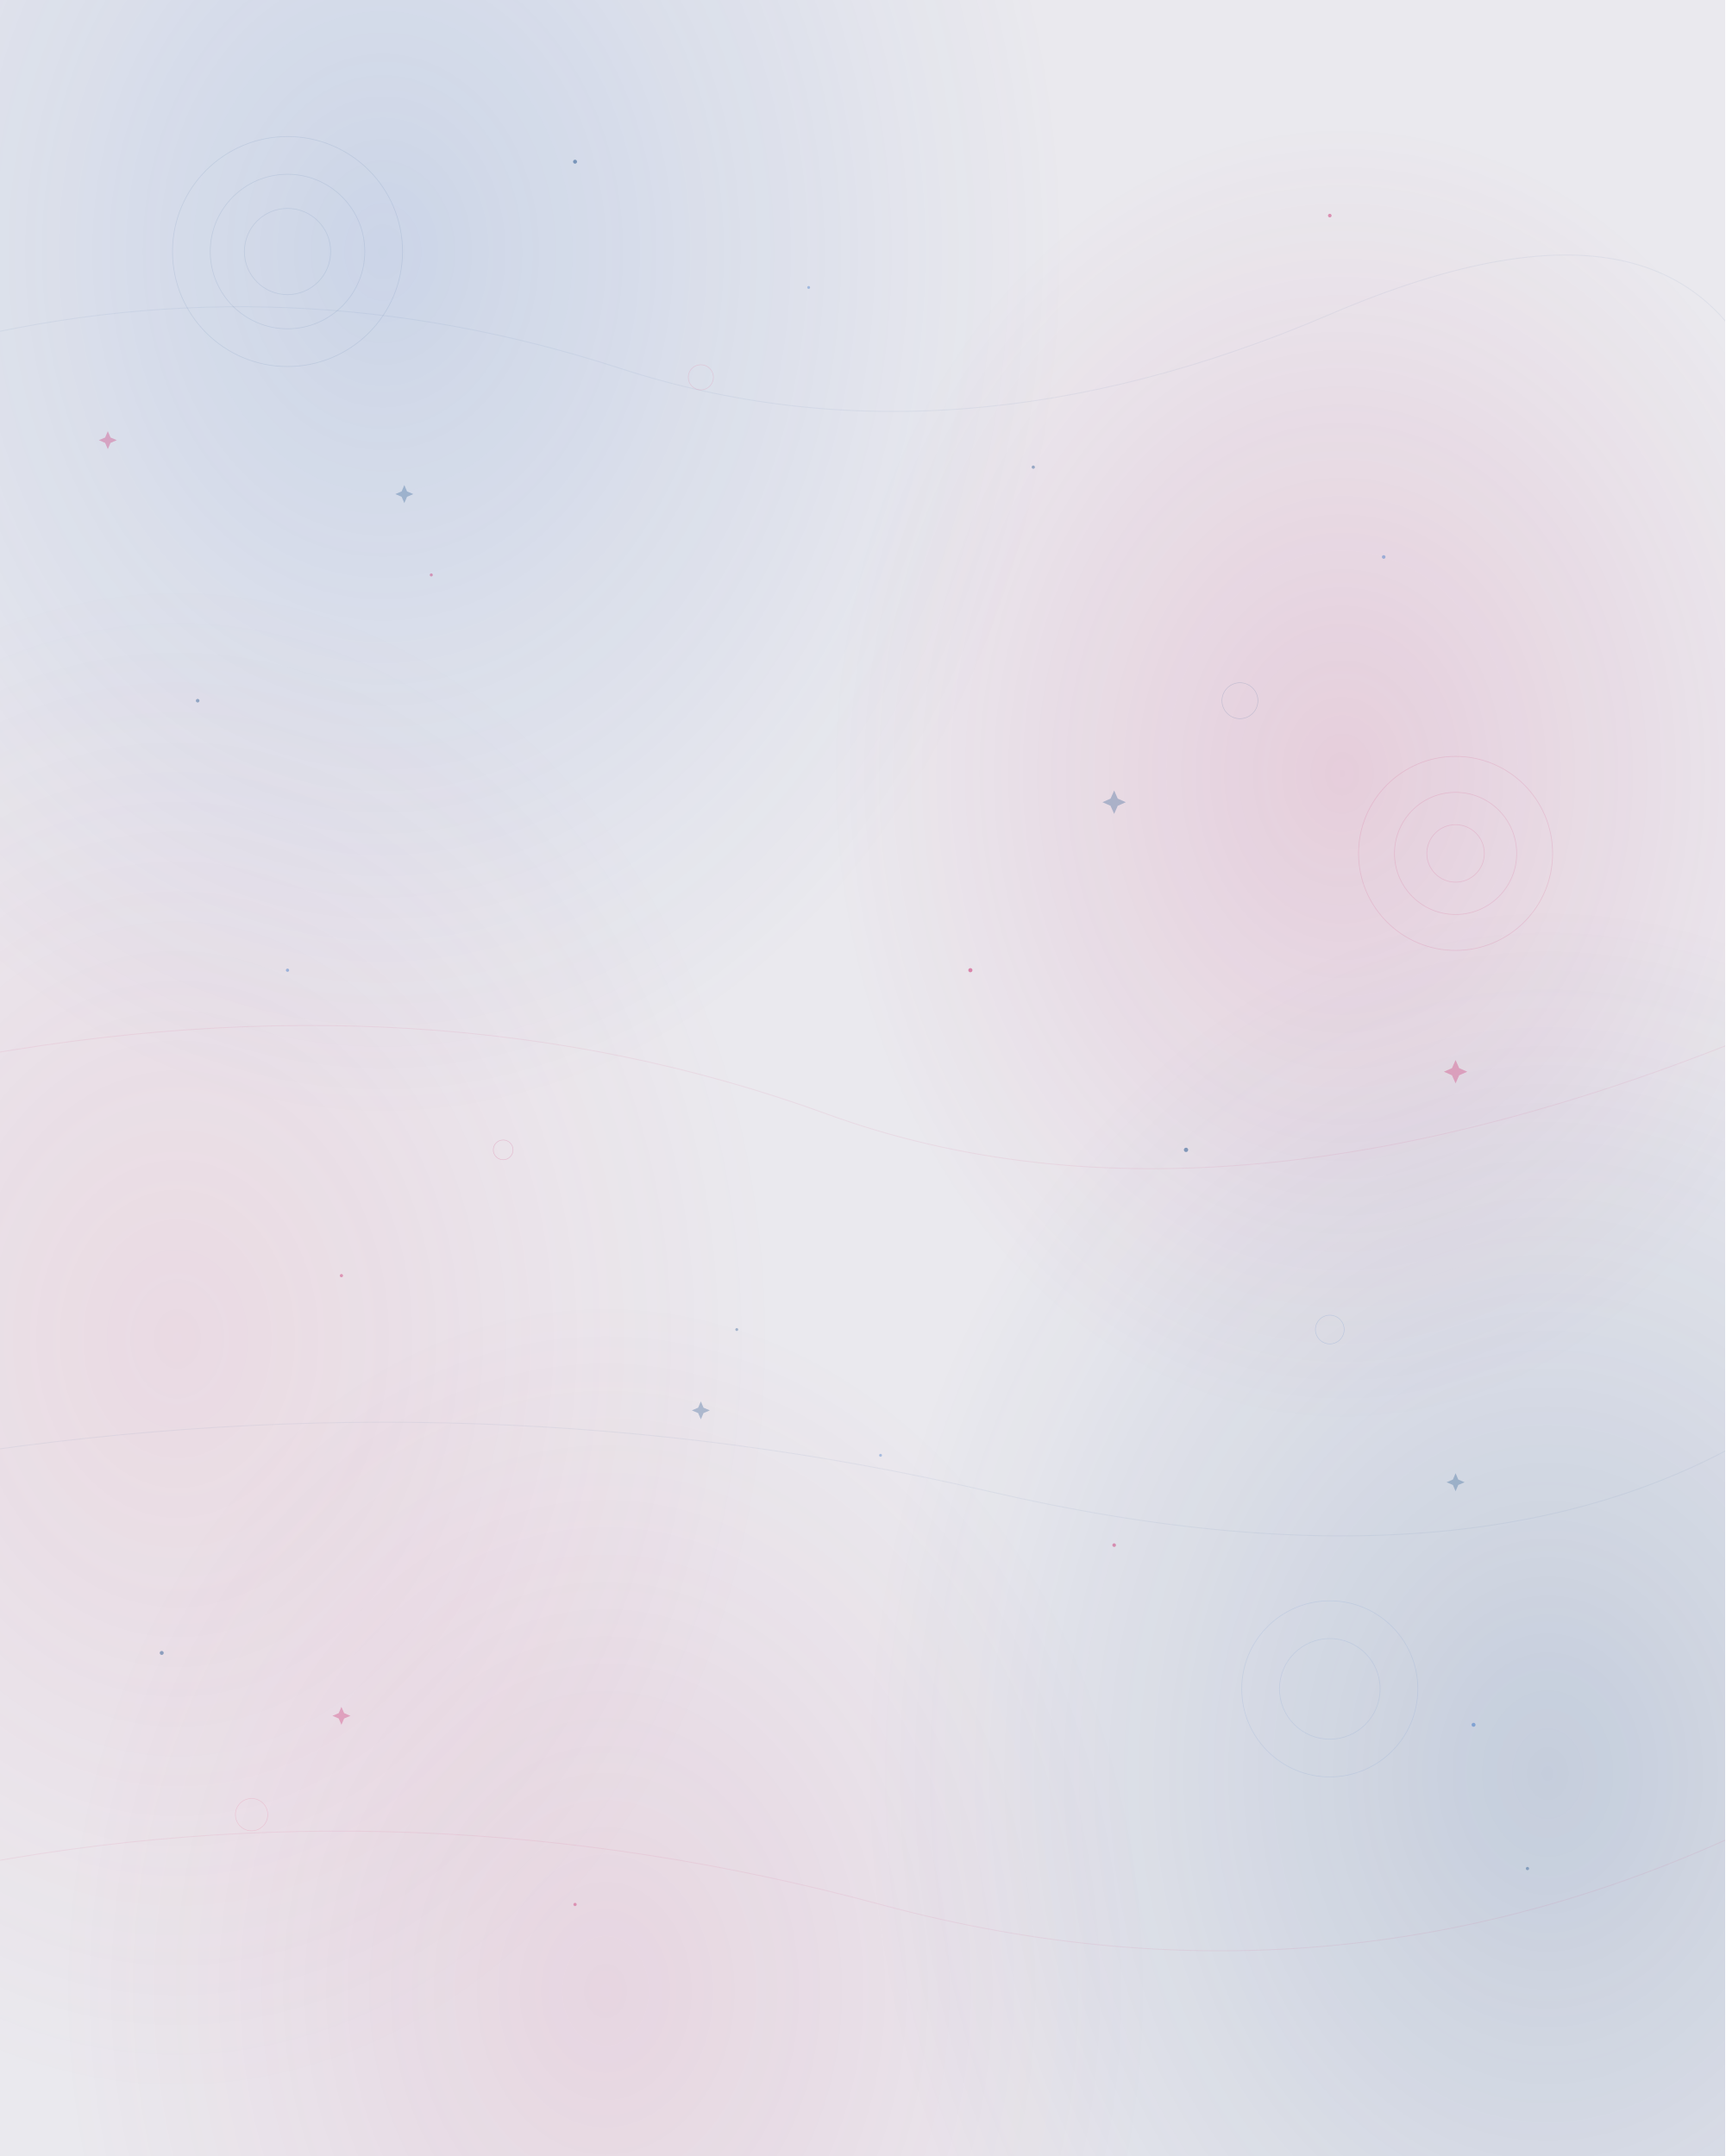
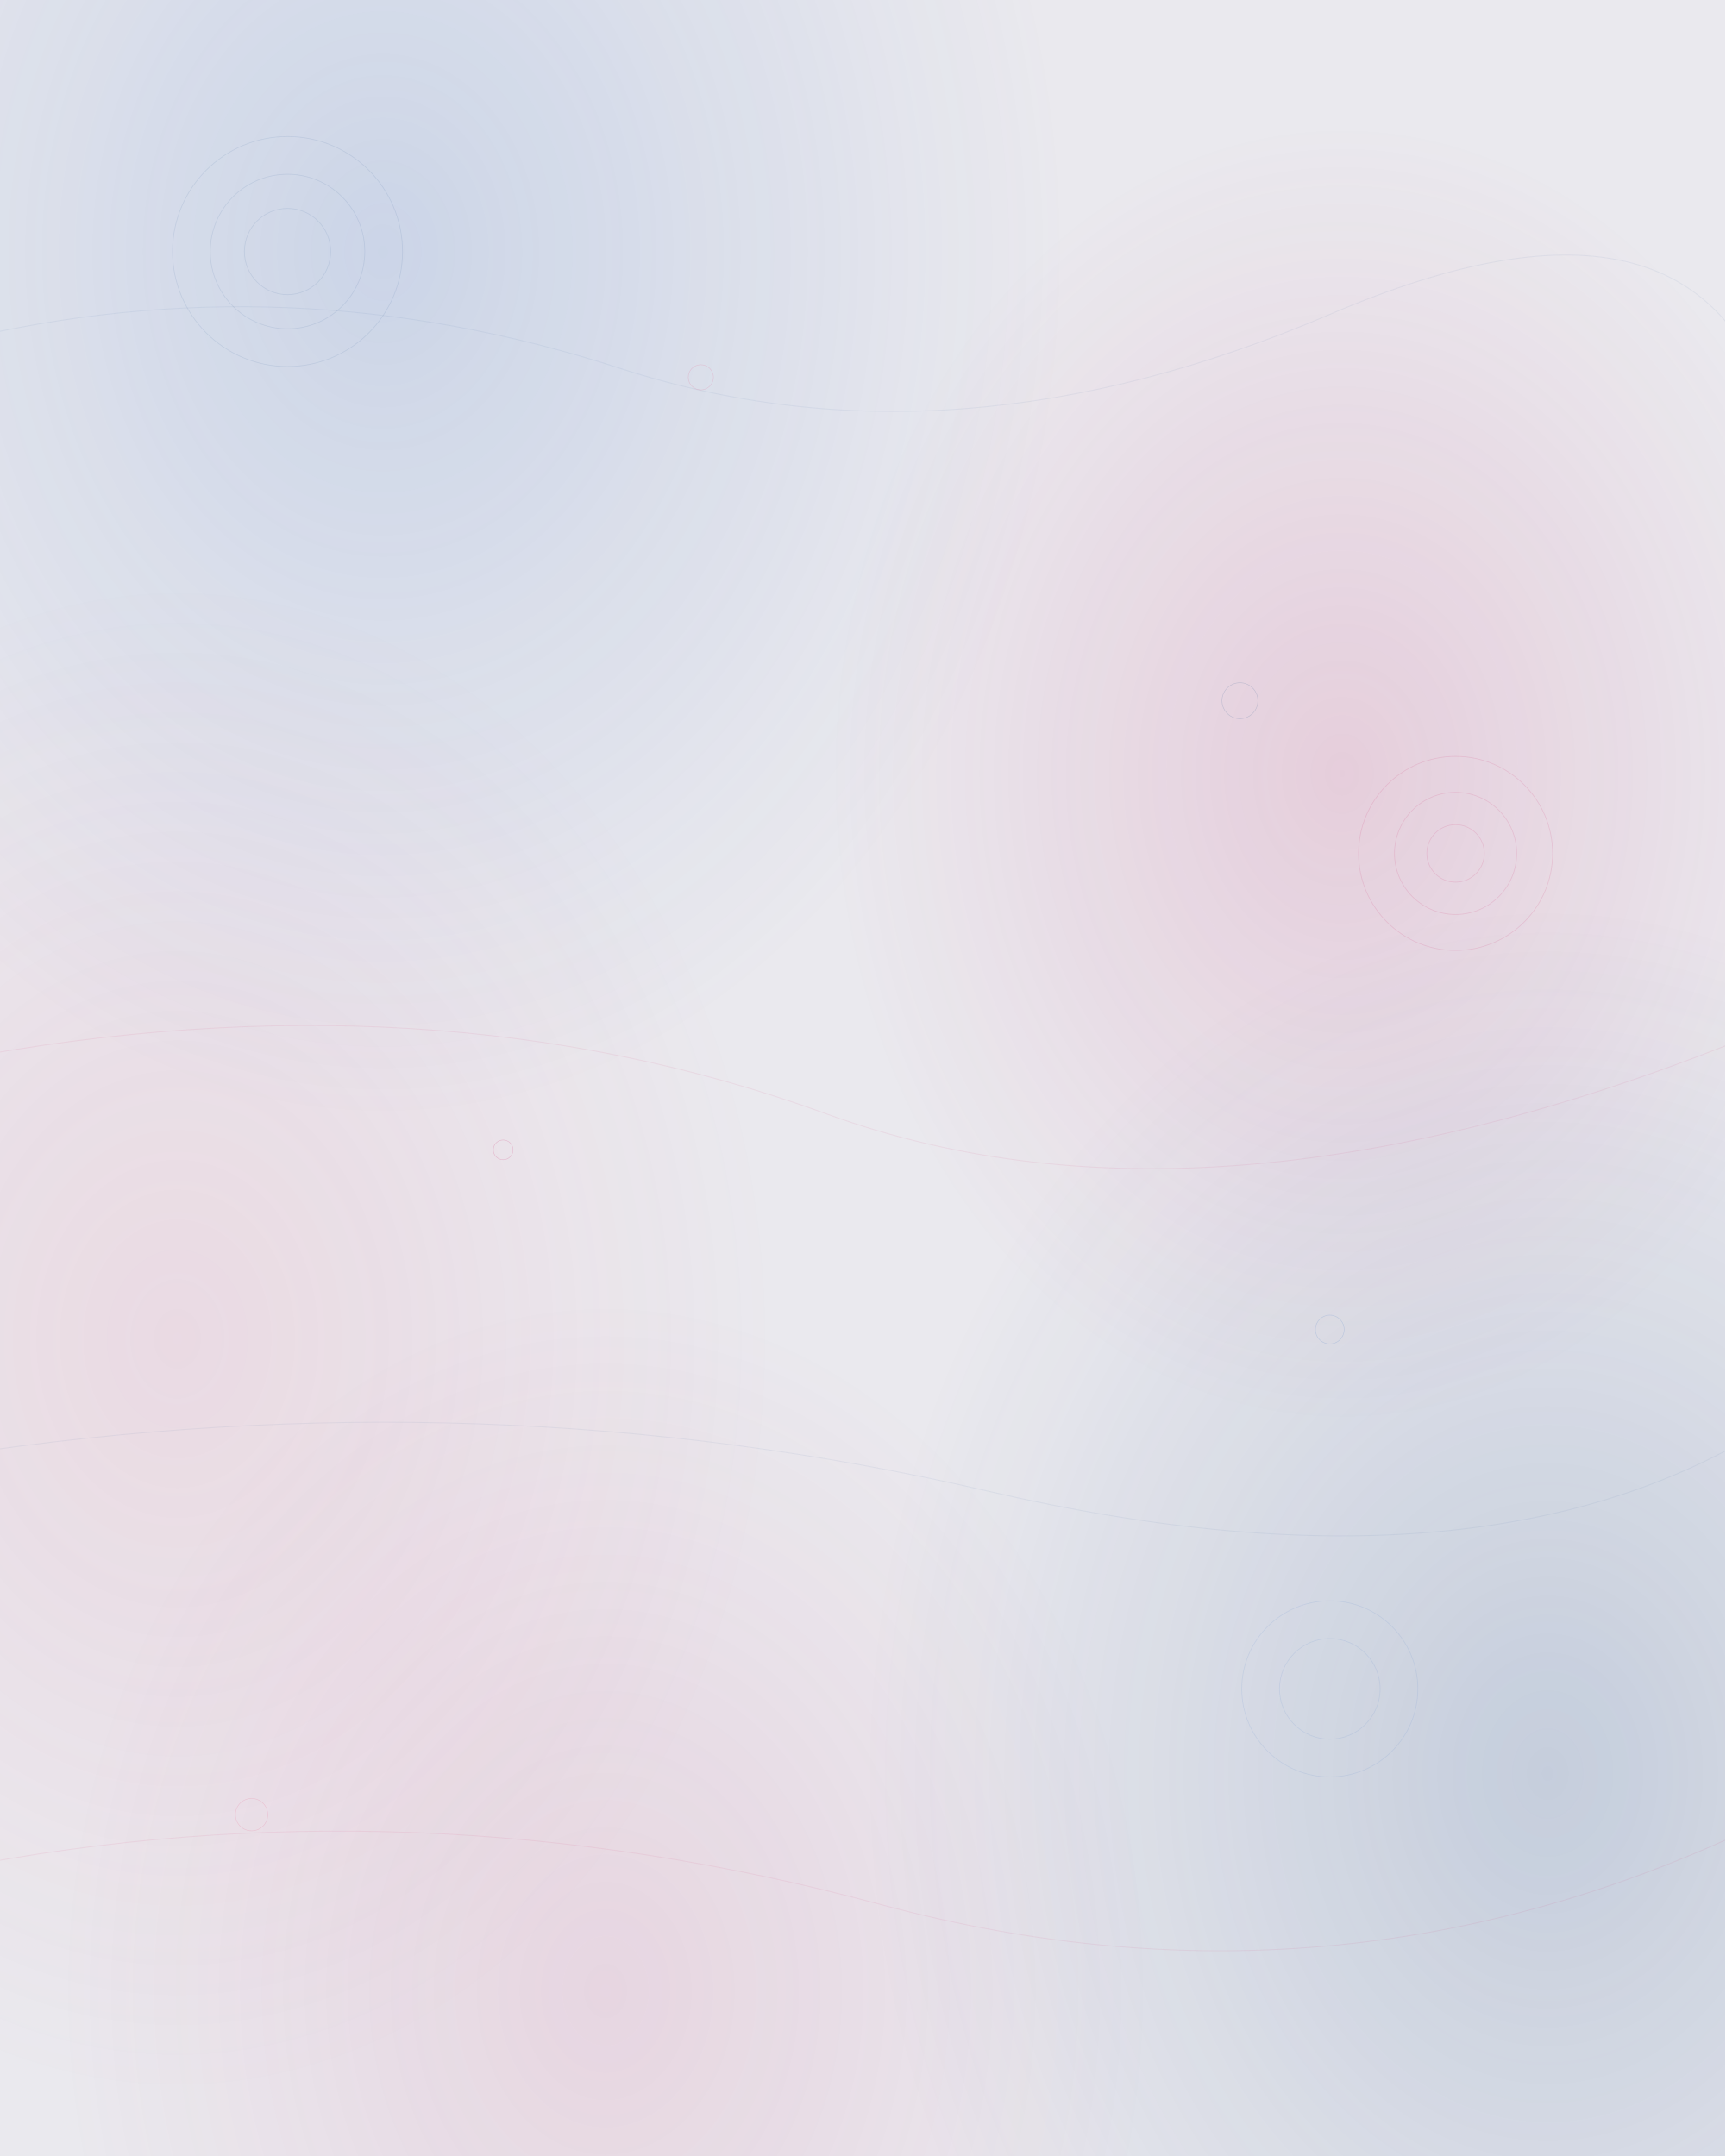
<svg xmlns="http://www.w3.org/2000/svg" viewBox="0 0 1920 2400" preserveAspectRatio="xMidYMid slice">
  <defs>
    <radialGradient id="rb1" cx="22%" cy="12%" r="40%">
      <stop offset="0%" stop-color="#2B6CC4" stop-opacity="0.16" />
      <stop offset="100%" stop-color="#2B6CC4" stop-opacity="0" />
    </radialGradient>
    <radialGradient id="rb2" cx="78%" cy="36%" r="30%">
      <stop offset="0%" stop-color="#C9266A" stop-opacity="0.14" />
      <stop offset="100%" stop-color="#C9266A" stop-opacity="0" />
    </radialGradient>
    <radialGradient id="rb3" cx="10%" cy="62%" r="35%">
      <stop offset="0%" stop-color="#E8527E" stop-opacity="0.10" />
      <stop offset="100%" stop-color="#E8527E" stop-opacity="0" />
    </radialGradient>
    <radialGradient id="rb4" cx="90%" cy="82%" r="40%">
      <stop offset="0%" stop-color="#1B4F8A" stop-opacity="0.18" />
      <stop offset="100%" stop-color="#1B4F8A" stop-opacity="0" />
    </radialGradient>
    <radialGradient id="rb5" cx="35%" cy="92%" r="32%">
      <stop offset="0%" stop-color="#C9266A" stop-opacity="0.10" />
      <stop offset="100%" stop-color="#C9266A" stop-opacity="0" />
    </radialGradient>
  </defs>
  <rect width="1920" height="2400" fill="#EAE9EE" />
  <rect width="1920" height="2400" fill="url(#rb1)" />
  <rect width="1920" height="2400" fill="url(#rb2)" />
  <rect width="1920" height="2400" fill="url(#rb3)" />
  <rect width="1920" height="2400" fill="url(#rb4)" />
  <rect width="1920" height="2400" fill="url(#rb5)" />
  <g fill="none" stroke="#1B4F8A" stroke-opacity="0.10" stroke-width="0.8">
    <circle cx="320" cy="280" r="48" />
    <circle cx="320" cy="280" r="86" />
    <circle cx="320" cy="280" r="128" />
  </g>
  <g fill="none" stroke="#C9266A" stroke-opacity="0.14" stroke-width="0.8">
    <circle cx="1620" cy="950" r="32" />
    <circle cx="1620" cy="950" r="68" />
    <circle cx="1620" cy="950" r="108" />
  </g>
  <g fill="none" stroke="#2B6CC4" stroke-opacity="0.10" stroke-width="0.8">
    <circle cx="1480" cy="1880" r="56" />
    <circle cx="1480" cy="1880" r="98" />
  </g>
  <g fill="none" stroke="#1B4F8A" stroke-opacity="0.06" stroke-width="1">
    <path d="M-50 380 Q 320 290 690 410 T 1480 350 T 1980 480" />
    <path d="M-50 1620 Q 540 1530 1100 1660 T 1980 1580" />
  </g>
  <g fill="none" stroke="#C9266A" stroke-opacity="0.08" stroke-width="1">
    <path d="M-50 1180 Q 480 1080 920 1240 T 1980 1140" />
    <path d="M-50 2080 Q 460 1980 980 2120 T 1980 2020" />
  </g>
-   <g fill="#1B4F8A">
-     <circle cx="640" cy="180" r="2.2" opacity="0.5" />
-     <circle cx="1150" cy="520" r="1.8" opacity="0.4" />
-     <circle cx="220" cy="780" r="2.0" opacity="0.4" />
-     <circle cx="1320" cy="1280" r="2.4" opacity="0.5" />
-     <circle cx="820" cy="1480" r="1.6" opacity="0.35" />
-     <circle cx="180" cy="1840" r="2.2" opacity="0.45" />
-     <circle cx="1700" cy="2080" r="1.8" opacity="0.4" />
-   </g>
-   <g fill="#C9266A">
-     <circle cx="1480" cy="240" r="2.0" opacity="0.45" />
-     <circle cx="480" cy="640" r="1.7" opacity="0.4" />
-     <circle cx="1080" cy="1080" r="2.3" opacity="0.5" />
-     <circle cx="380" cy="1420" r="1.8" opacity="0.4" />
-     <circle cx="1240" cy="1720" r="2.0" opacity="0.45" />
-     <circle cx="640" cy="2120" r="1.8" opacity="0.4" />
-   </g>
-   <g fill="#2B6CC4">
-     <circle cx="900" cy="320" r="1.6" opacity="0.35" />
-     <circle cx="1540" cy="620" r="2.0" opacity="0.4" />
-     <circle cx="320" cy="1080" r="1.8" opacity="0.4" />
-     <circle cx="980" cy="1620" r="1.6" opacity="0.35" />
-     <circle cx="1640" cy="1920" r="2.2" opacity="0.45" />
-   </g>
  <circle cx="780" cy="420" r="14" fill="none" stroke="#E8527E" stroke-opacity="0.20" stroke-width="0.6" />
  <circle cx="1380" cy="780" r="20" fill="none" stroke="#1B4F8A" stroke-opacity="0.18" stroke-width="0.6" />
  <circle cx="560" cy="1280" r="11" fill="none" stroke="#C9266A" stroke-opacity="0.22" stroke-width="0.6" />
  <circle cx="1480" cy="1480" r="16" fill="none" stroke="#2B6CC4" stroke-opacity="0.18" stroke-width="0.6" />
  <circle cx="280" cy="2020" r="18" fill="none" stroke="#E8527E" stroke-opacity="0.20" stroke-width="0.6" />
-   <g fill="#1B4F8A" opacity="0.30">
-     <path d="M450 540 L453 547 L460 550 L453 553 L450 560 L447 553 L440 550 L447 547 Z" />
-     <path d="M1240 880 L1244 889 L1253 893 L1244 897 L1240 906 L1236 897 L1227 893 L1236 889 Z" />
-     <path d="M780 1560 L783 1567 L790 1570 L783 1573 L780 1580 L777 1573 L770 1570 L777 1567 Z" />
-     <path d="M1620 1640 L1623 1647 L1630 1650 L1623 1653 L1620 1660 L1617 1653 L1610 1650 L1617 1647 Z" />
-   </g>
-   <g fill="#C9266A" opacity="0.32">
-     <path d="M120 480 L123 487 L130 490 L123 493 L120 500 L117 493 L110 490 L117 487 Z" />
-     <path d="M1620 1180 L1624 1189 L1633 1193 L1624 1197 L1620 1206 L1616 1197 L1607 1193 L1616 1189 Z" />
-     <path d="M380 1900 L383 1907 L390 1910 L383 1913 L380 1920 L377 1913 L370 1910 L377 1907 Z" />
-   </g>
</svg>
